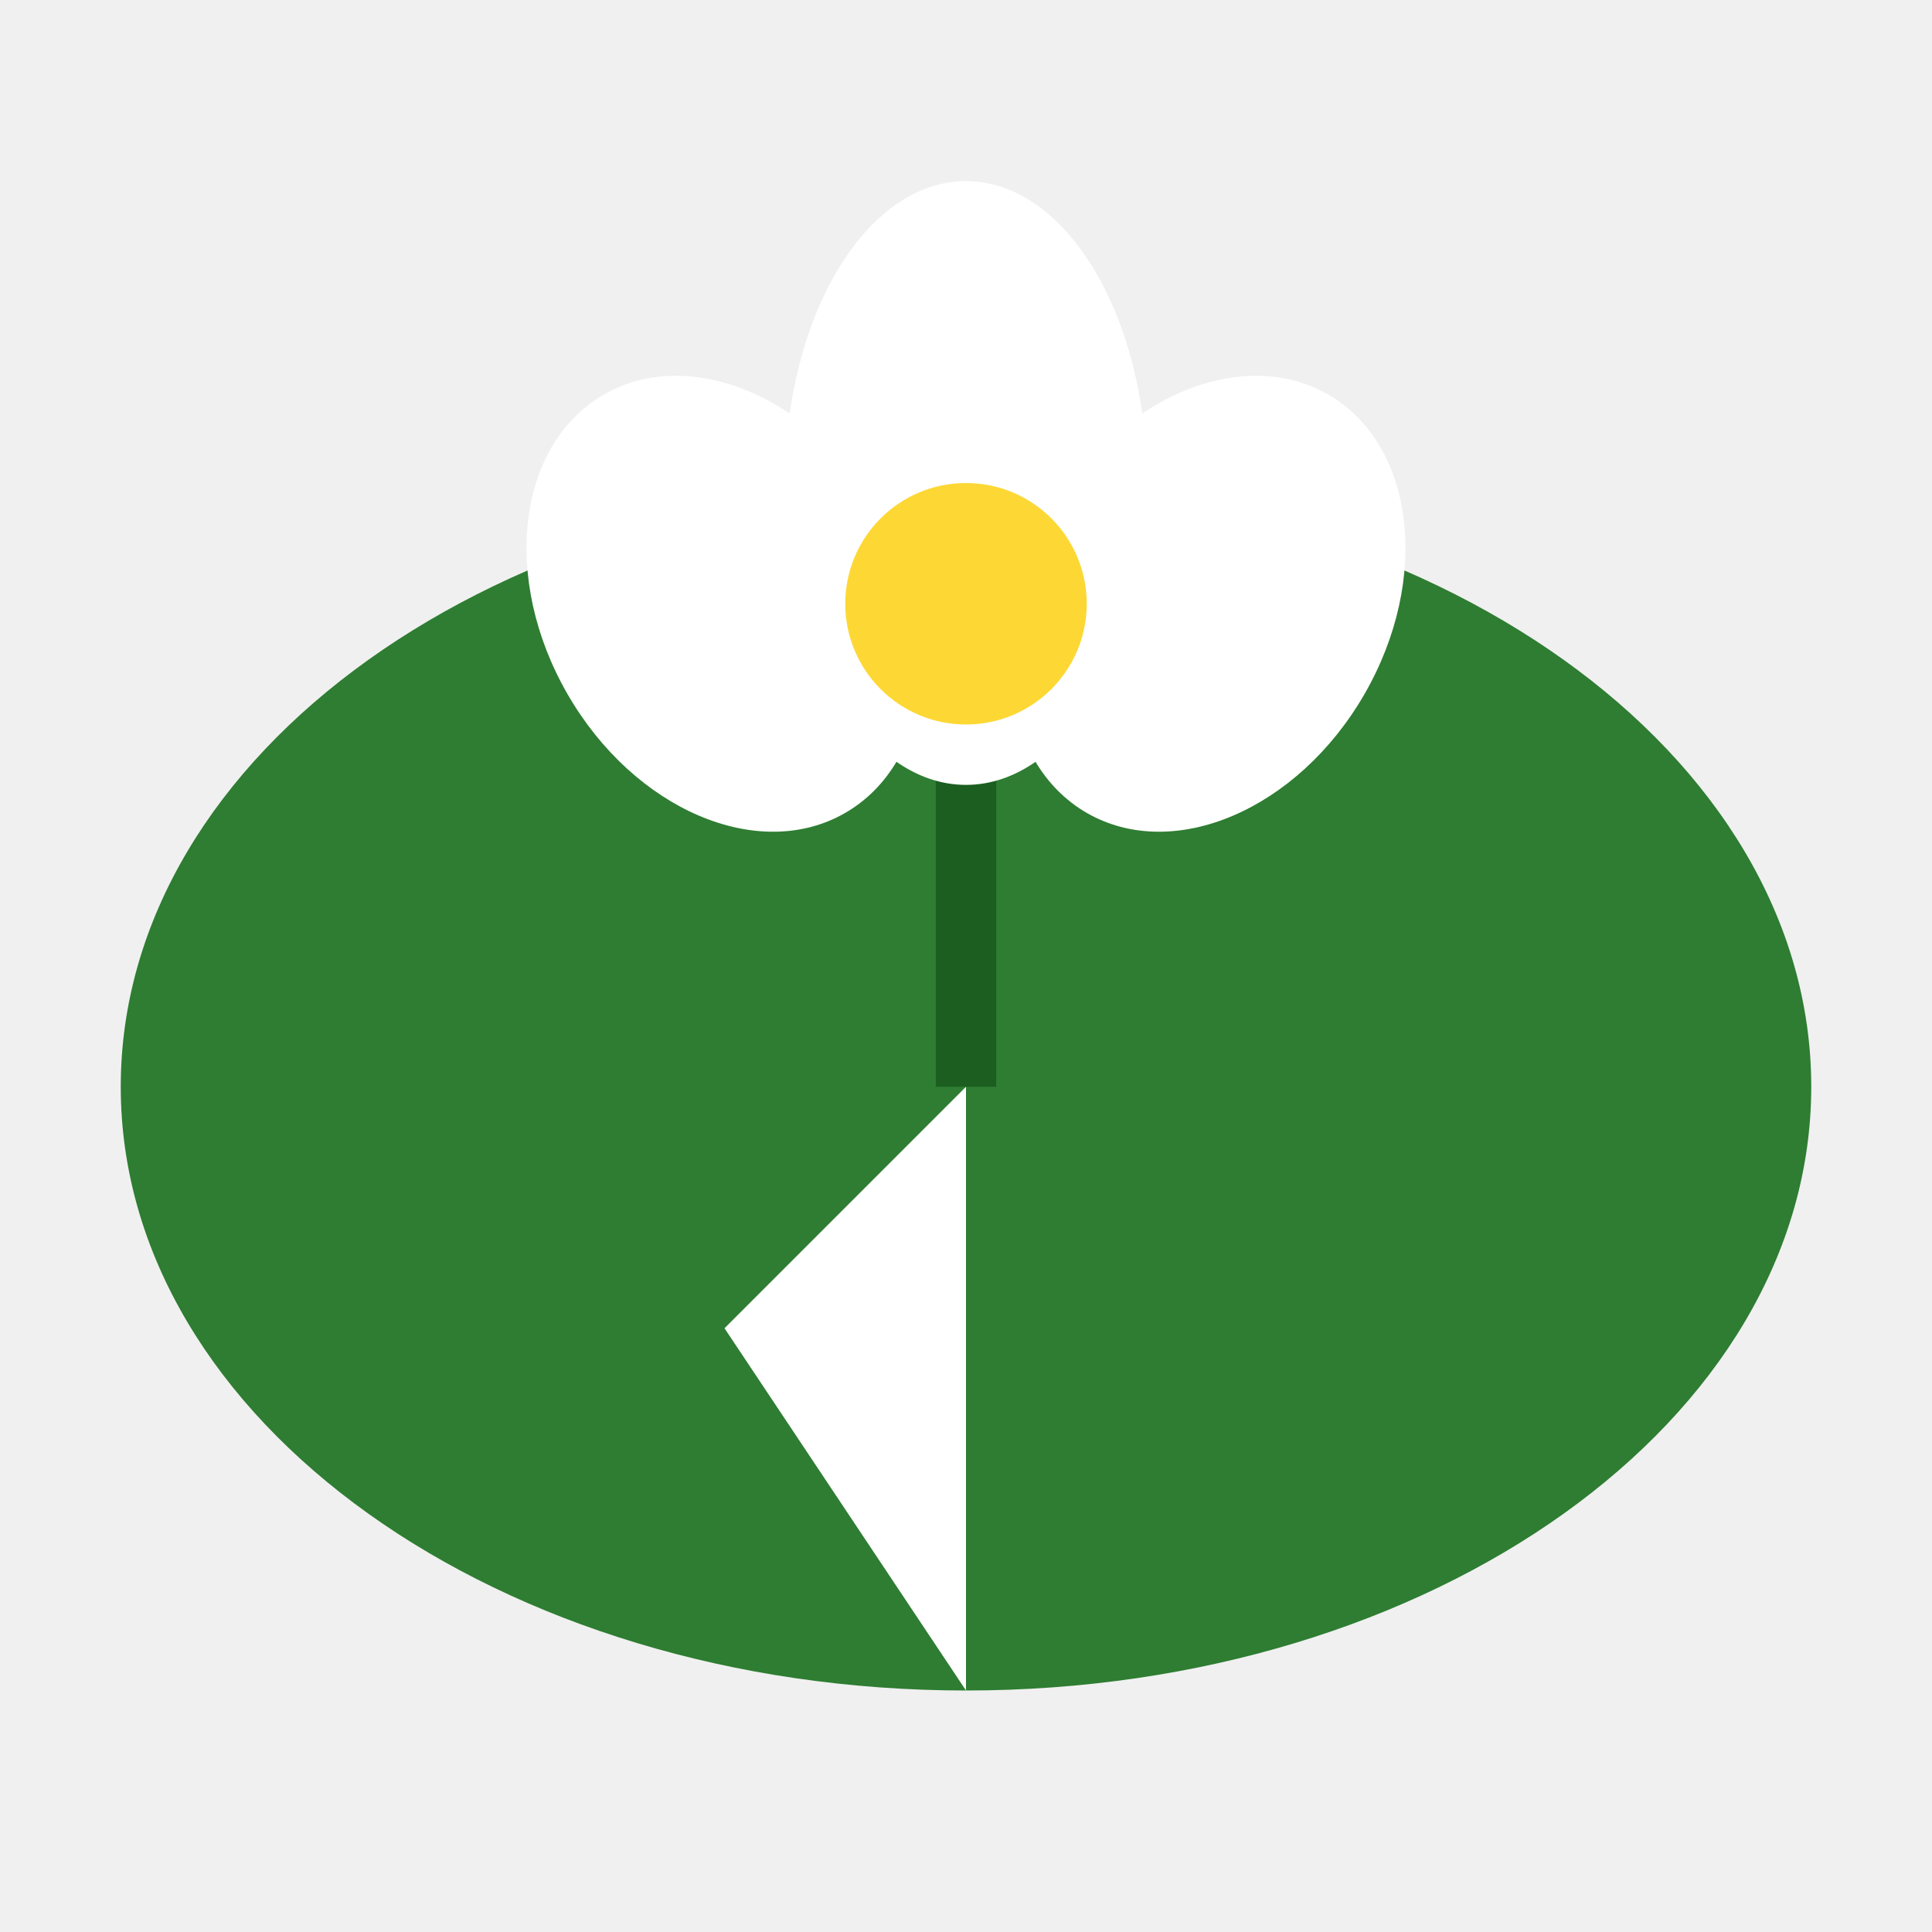
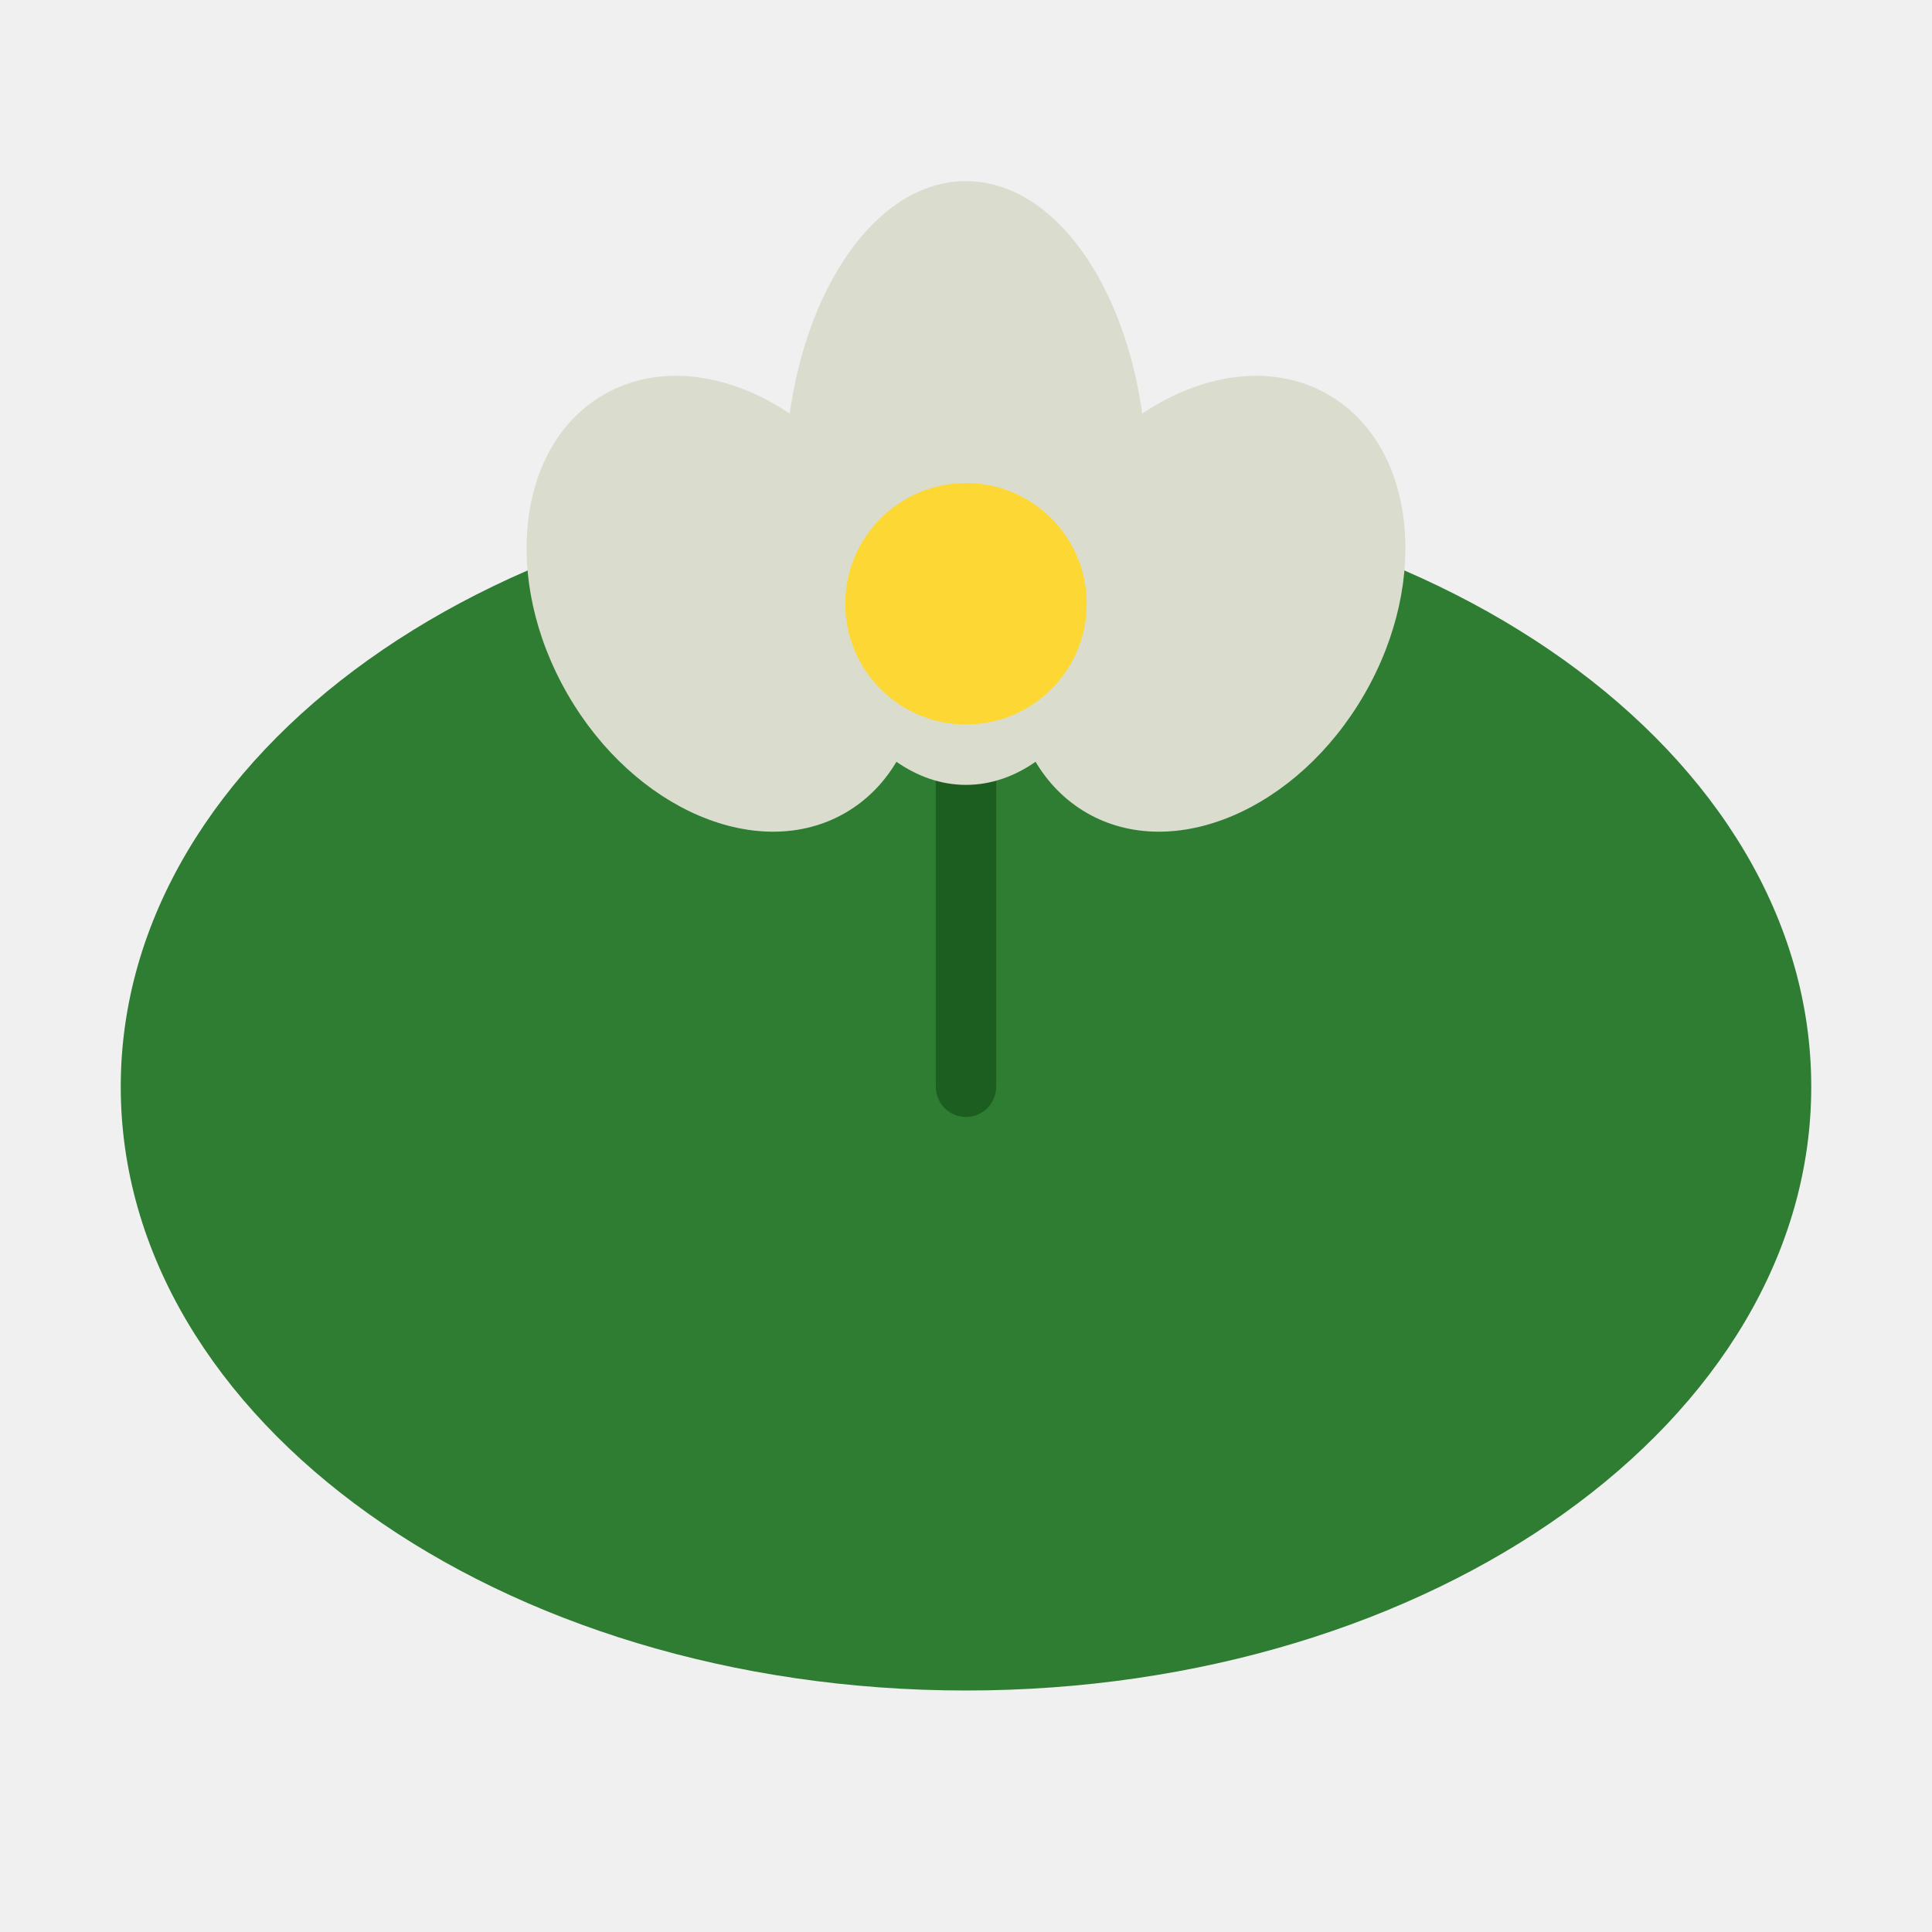
- <svg xmlns="http://www.w3.org/2000/svg" width="16" height="16" viewBox="0 0 16 16">
-   <ellipse cx="8" cy="9" rx="7" ry="5" fill="#2E7D32" />
-   <path d="M8 9 L8 14 L6 11 Z" fill="#fff" />
-   <path d="M8 4 Q8 7 8 9" stroke="#1B5E20" stroke-width="0.5" fill="none" />
-   <ellipse cx="8" cy="4" rx="1.5" ry="2.5" fill="#ffffff" />
-   <ellipse cx="6" cy="5" rx="1.5" ry="2" fill="#ffffff" transform="rotate(-30 6 5)" />
-   <ellipse cx="10" cy="5" rx="1.5" ry="2" fill="#ffffff" transform="rotate(30 10 5)" />
-   <circle cx="8" cy="5" r="1" fill="#FDD835" />
+ <svg xmlns="http://www.w3.org/2000/svg" width="100%" height="100%" viewBox="0 0 16 16" version="1.1" xml:space="preserve" style="fill-rule:evenodd;clip-rule:evenodd;stroke-linecap:round;">
+   <ellipse cx="8" cy="9" rx="7" ry="5" style="fill:#2e7d32;" />
+   <path d="M8,4l0,5" style="fill:none;fill-rule:nonzero;stroke:#1b5e20;stroke-width:0.5px;" />
+   <ellipse cx="8" cy="4" rx="1.5" ry="2.5" style="fill:#daddce;" />
+   <path d="M5,3.268c0.717,-0.414 1.747,0.026 2.299,0.982c0.552,0.956 0.418,2.068 -0.299,2.482c-0.717,0.414 -1.747,-0.026 -2.299,-0.982c-0.552,-0.956 -0.418,-2.068 0.299,-2.482Z" style="fill:#daddce;" />
+   <path d="M11,3.268c0.717,0.414 0.851,1.526 0.299,2.482c-0.552,0.956 -1.582,1.396 -2.299,0.982c-0.717,-0.414 -0.851,-1.526 -0.299,-2.482c0.552,-0.956 1.582,-1.396 2.299,-0.982Z" style="fill:#daddce;" />
+   <circle cx="8" cy="5" r="1" style="fill:#fdd835;" />
</svg>
